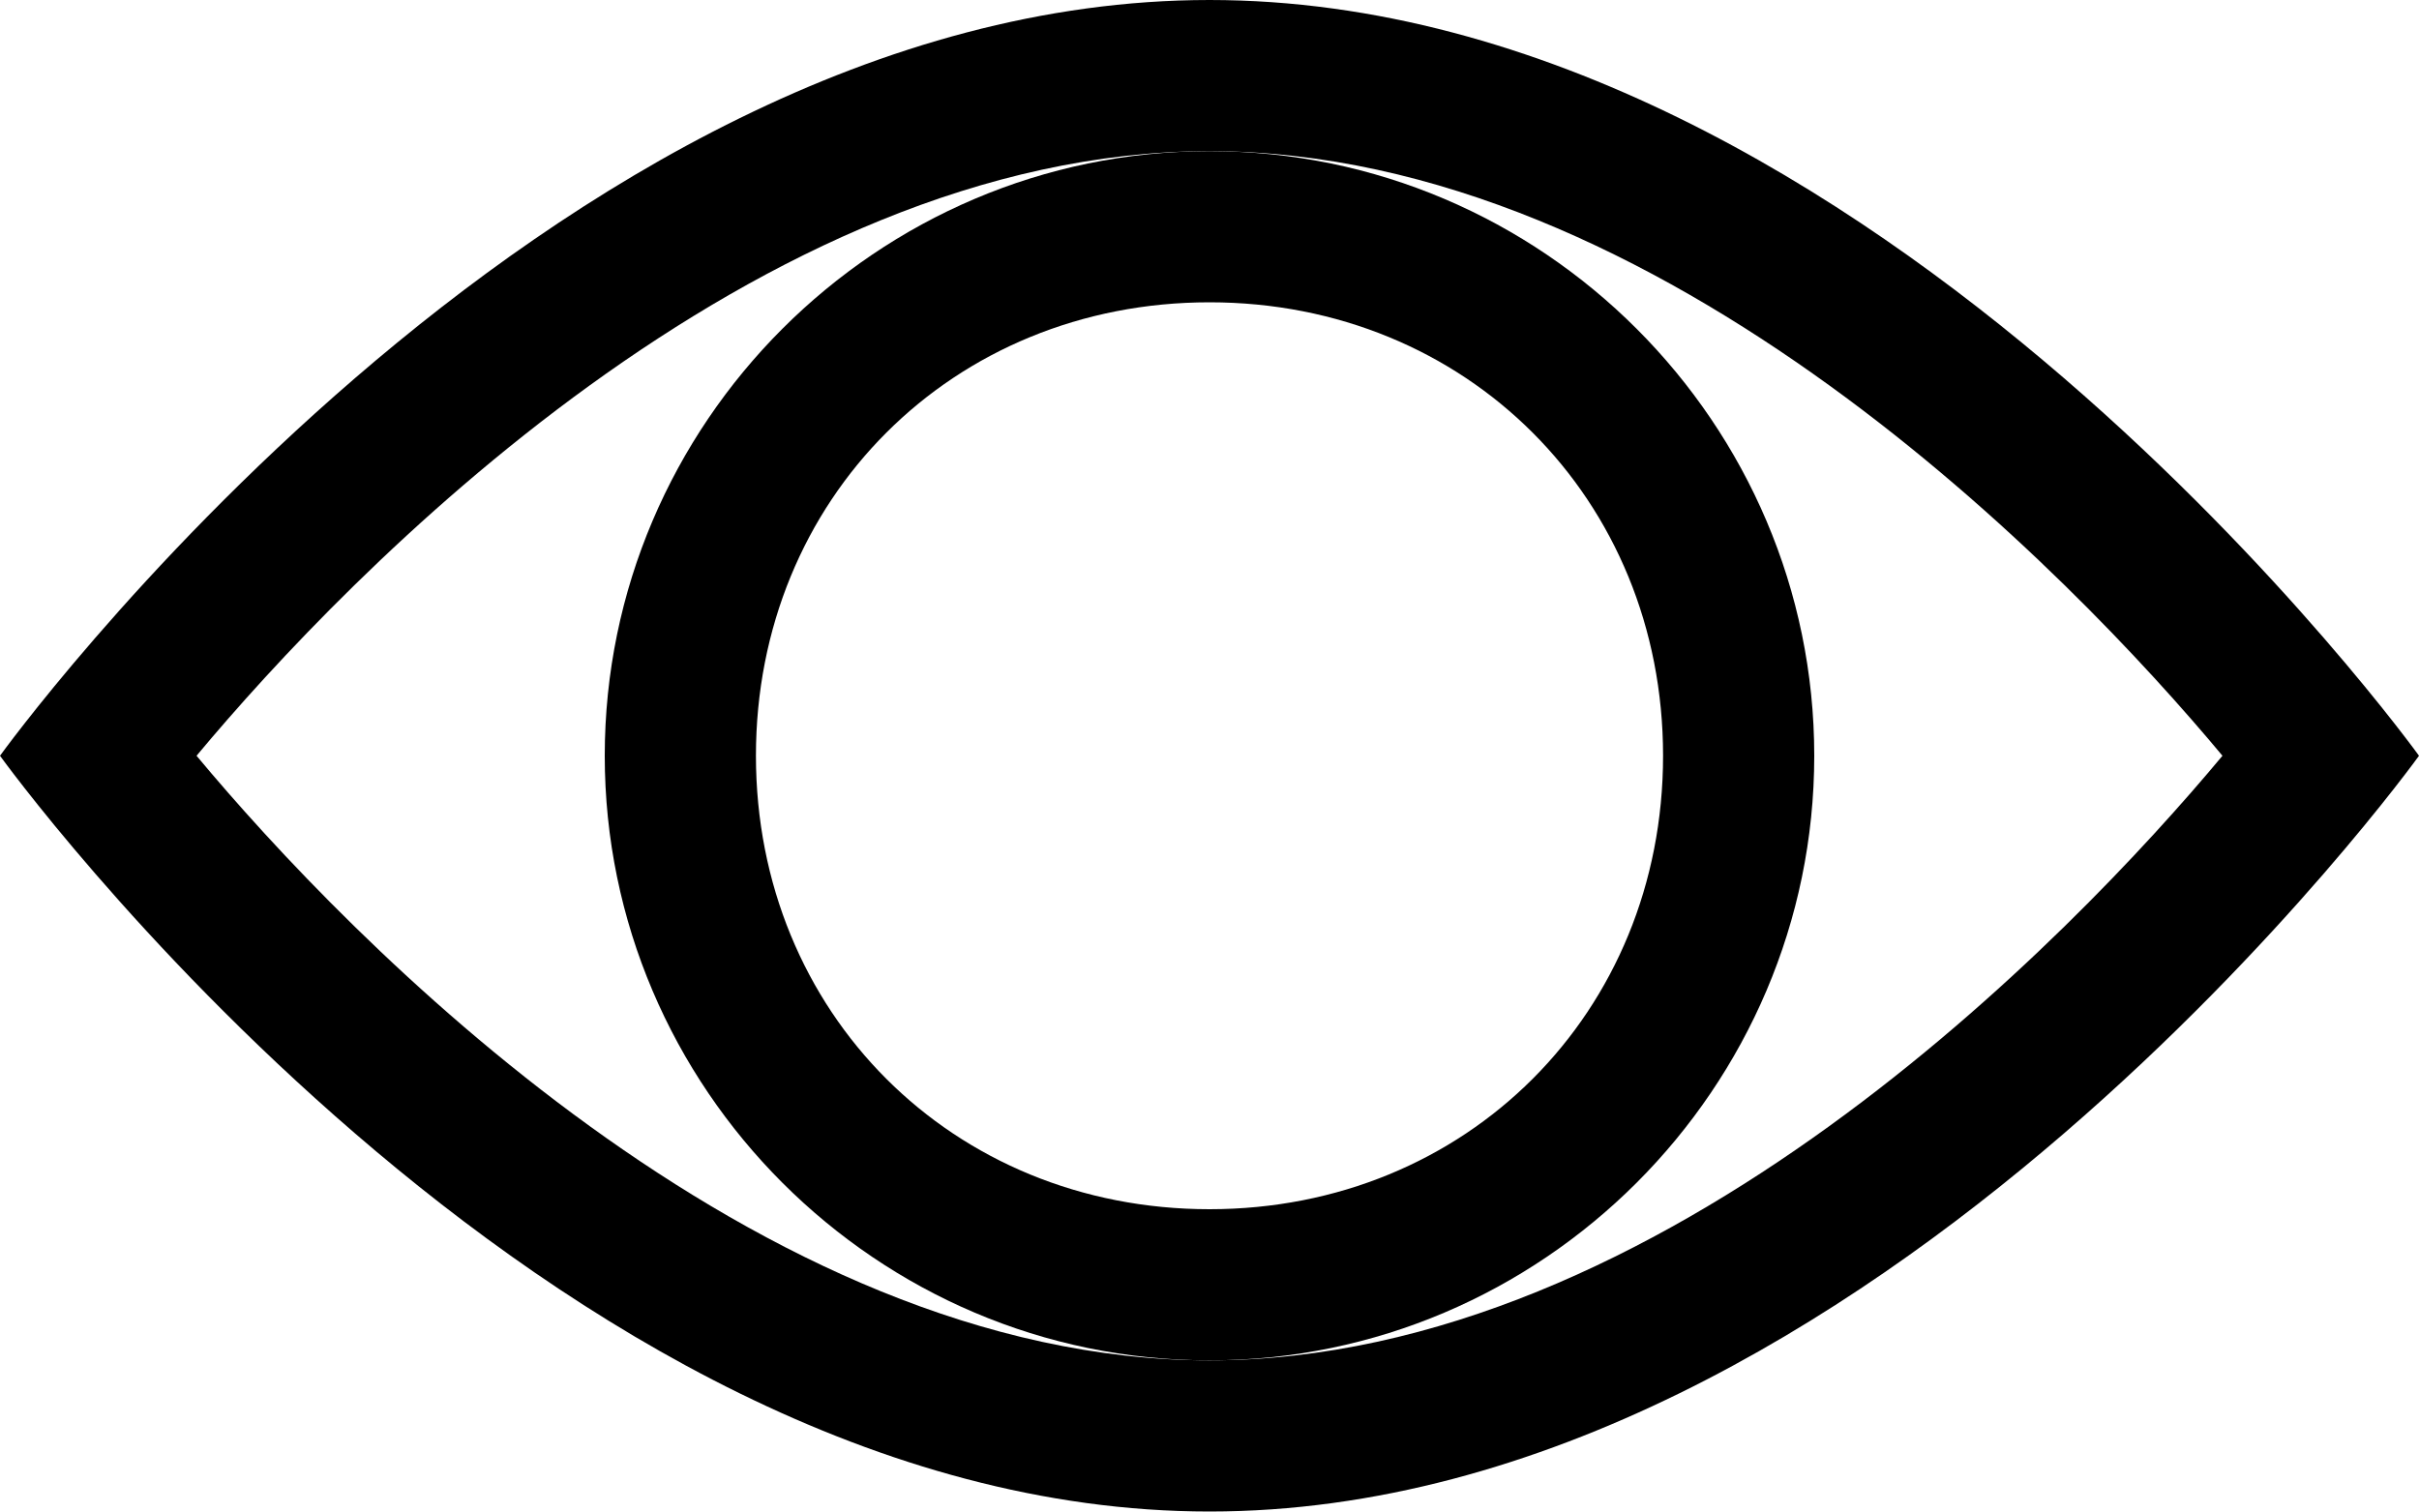
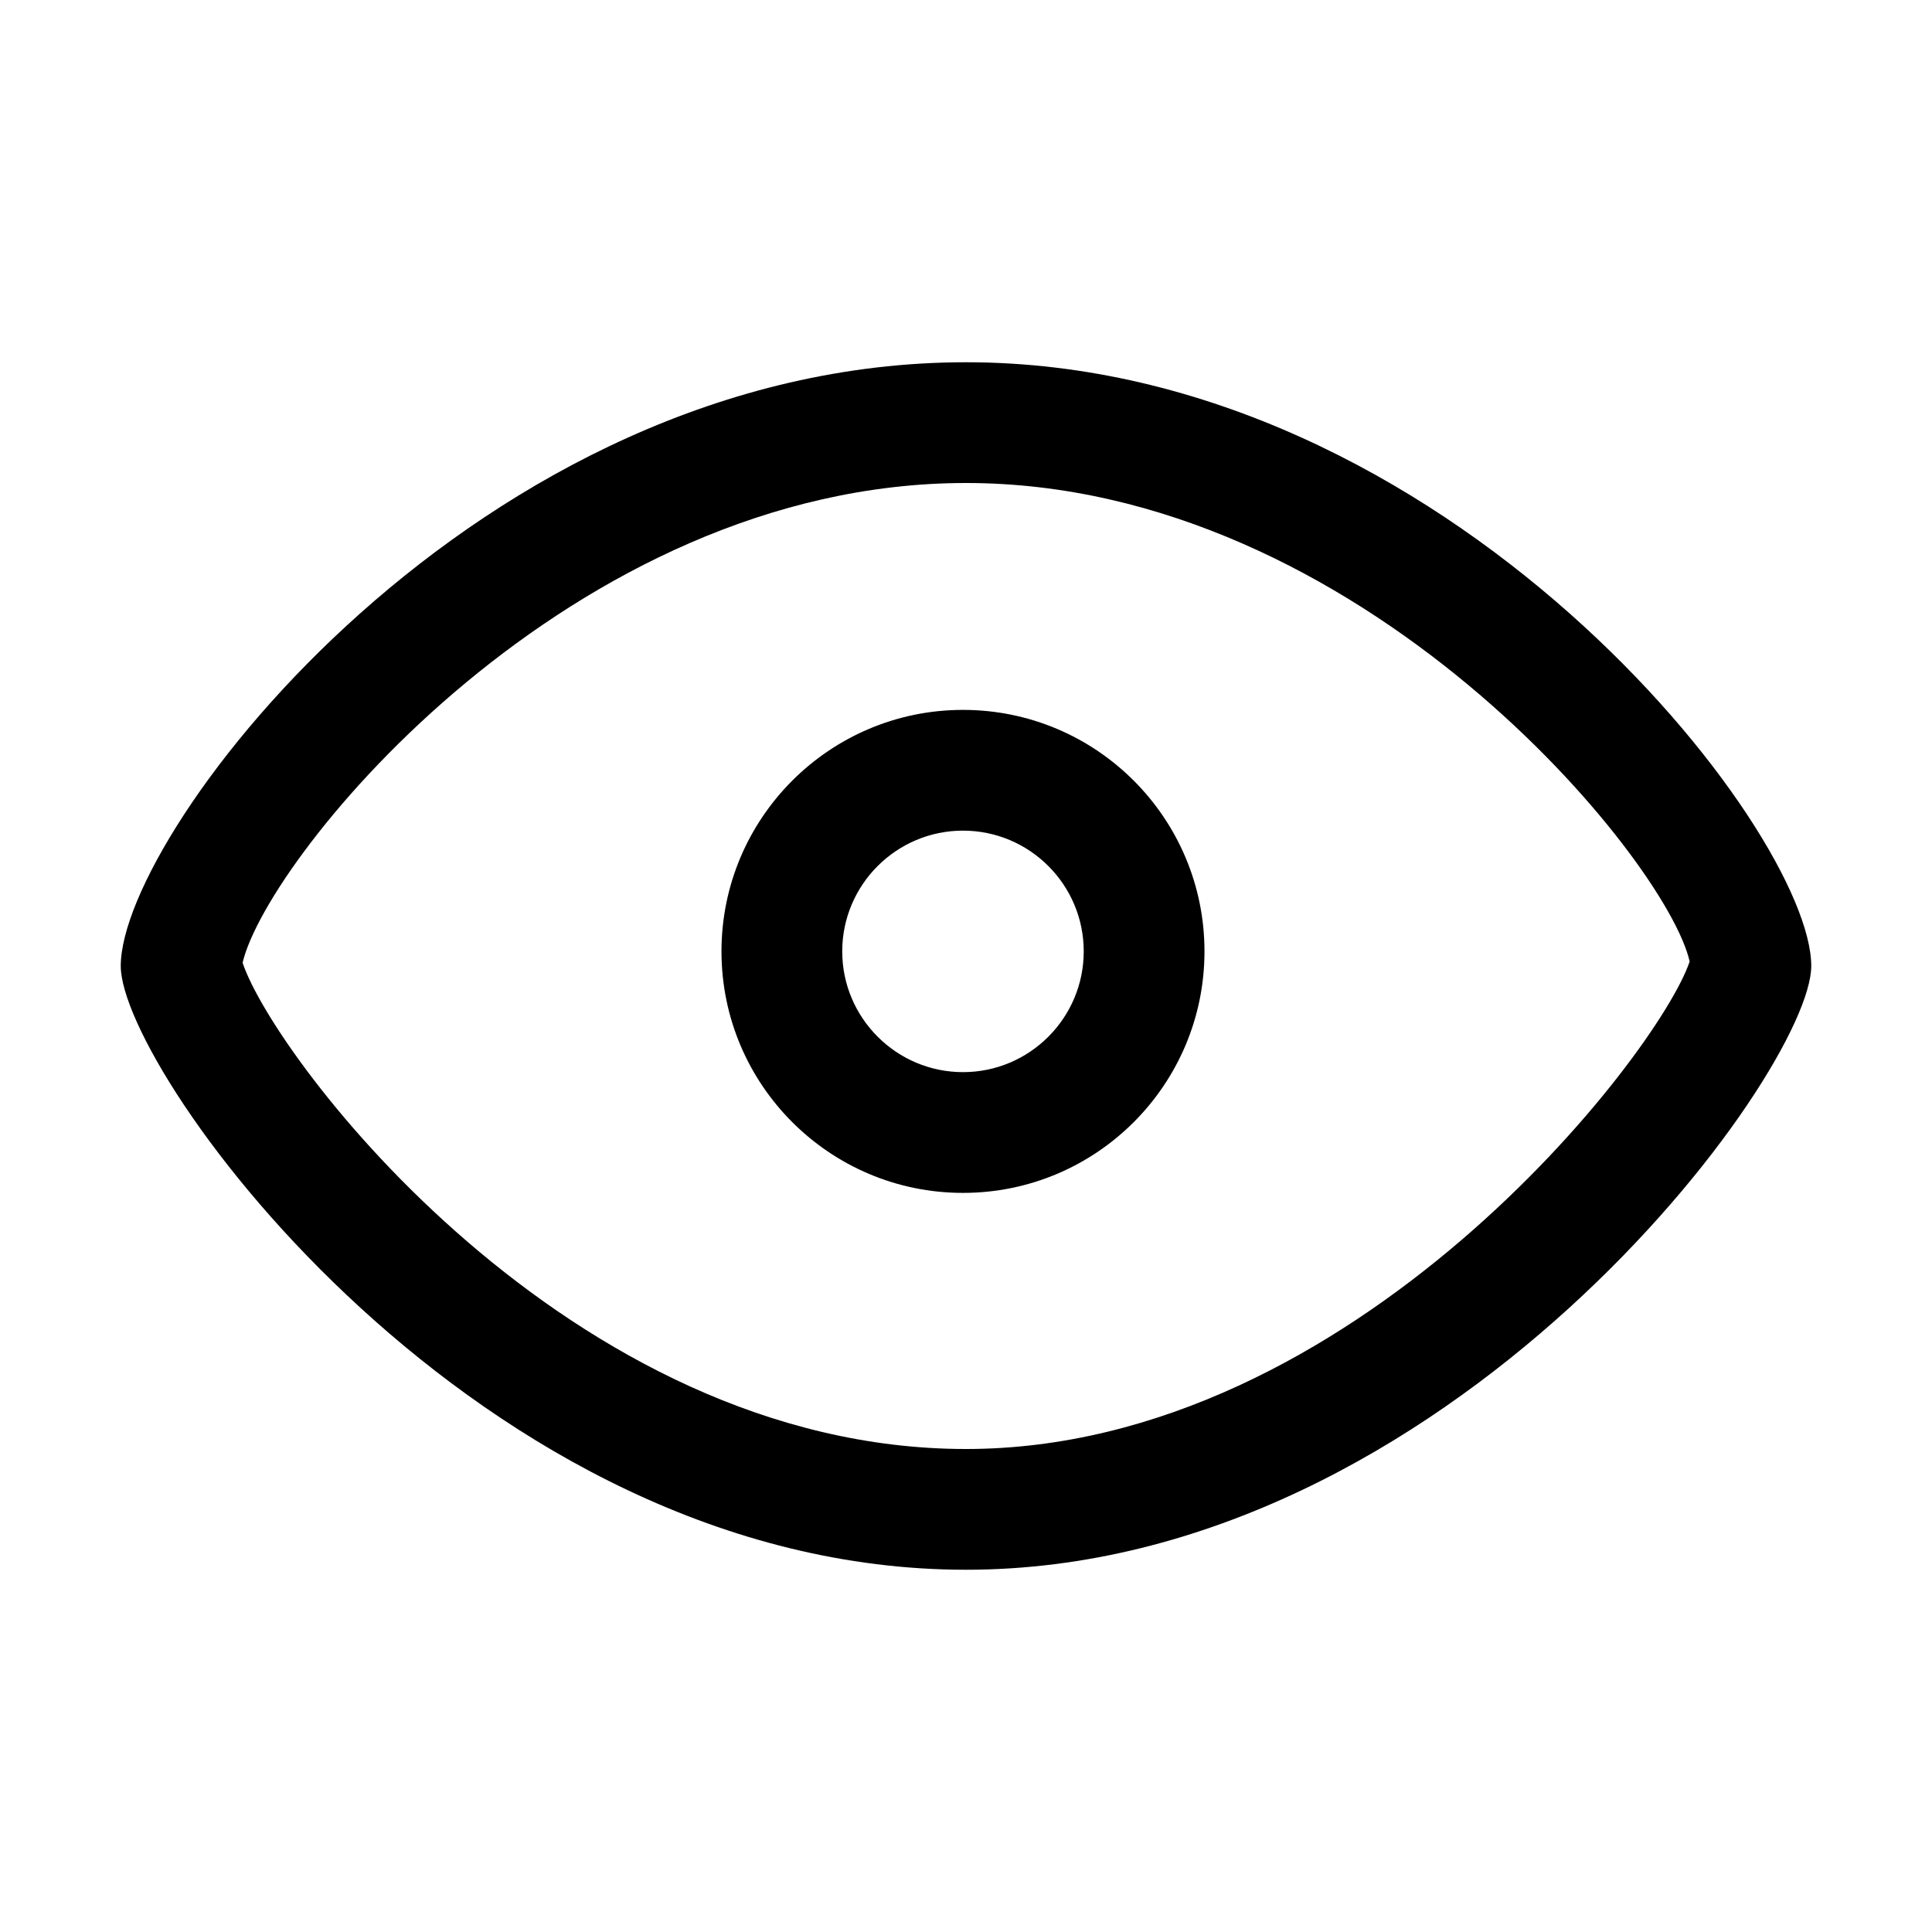
- <svg xmlns="http://www.w3.org/2000/svg" viewBox="0 0 16 10" version="1.1" p-id="1463">
-   <g>
-     <path d="M8,1 C11,1 13.7,3.8 14.7,5 C13.7,6.2 11,9 8,9 C5,9 2.3,6.2 1.3,5 C2.3,3.8 5,1 8,1 L8,1 Z M8,0 C3.6,0 0,5 0,5 C0,5 3.6,10 8,10 C12.4,10 16,5 16,5 C16,5 12.4,0 8,0 L8,0 Z" />
-     <path d="M8,2 C9.7,2 11,3.3 11,5 C11,6.7 9.7,8 8,8 C6.3,8 5,6.7 5,5 C5,3.3 6.3,2 8,2 L8,2 Z M8,1 C5.8,1 4,2.8 4,5 C4,7.2 5.8,9 8,9 C10.2,9 12,7.2 12,5 C12,2.8 10.2,1 8,1 L8,1 Z" />
+ <svg xmlns="http://www.w3.org/2000/svg" width="16px" height="16px" viewBox="0 0 16 16" version="1.1">
+   <g id="可见" stroke="none" stroke-width="1" fill="currentColor" fill-rule="evenodd">
+     <g id="编组">
+       <rect id="矩形" opacity="0" x="0.5" y="0.5" width="15" height="15" />
+       <path d="M8,3 C11.989,3 15,6.873 15,8 C15,8.883 11.989,13 8,13 C3.961,13 1,8.883 1,8 C1,6.873 3.961,3 8,3 Z M8,4 C4.733,4 2.218,7.086 2.009,7.973 C2.275,8.771 4.719,12 8,12 C11.21,12 13.734,8.731 13.993,7.963 C13.807,7.126 11.271,4 8,4 Z M7.975,5.879 C9.08,5.879 9.975,6.775 9.975,7.879 C9.975,8.983 9.08,9.879 7.975,9.879 C6.871,9.879 5.975,8.983 5.975,7.879 C5.975,6.775 6.871,5.879 7.975,5.879 Z M7.975,6.879 C7.424,6.879 6.975,7.327 6.975,7.879 C6.975,8.43 7.424,8.879 7.975,8.879 C8.527,8.879 8.975,8.43 8.975,7.879 C8.975,7.327 8.527,6.879 7.975,6.879 Z" id="图标" />
+     </g>
  </g>
</svg>
